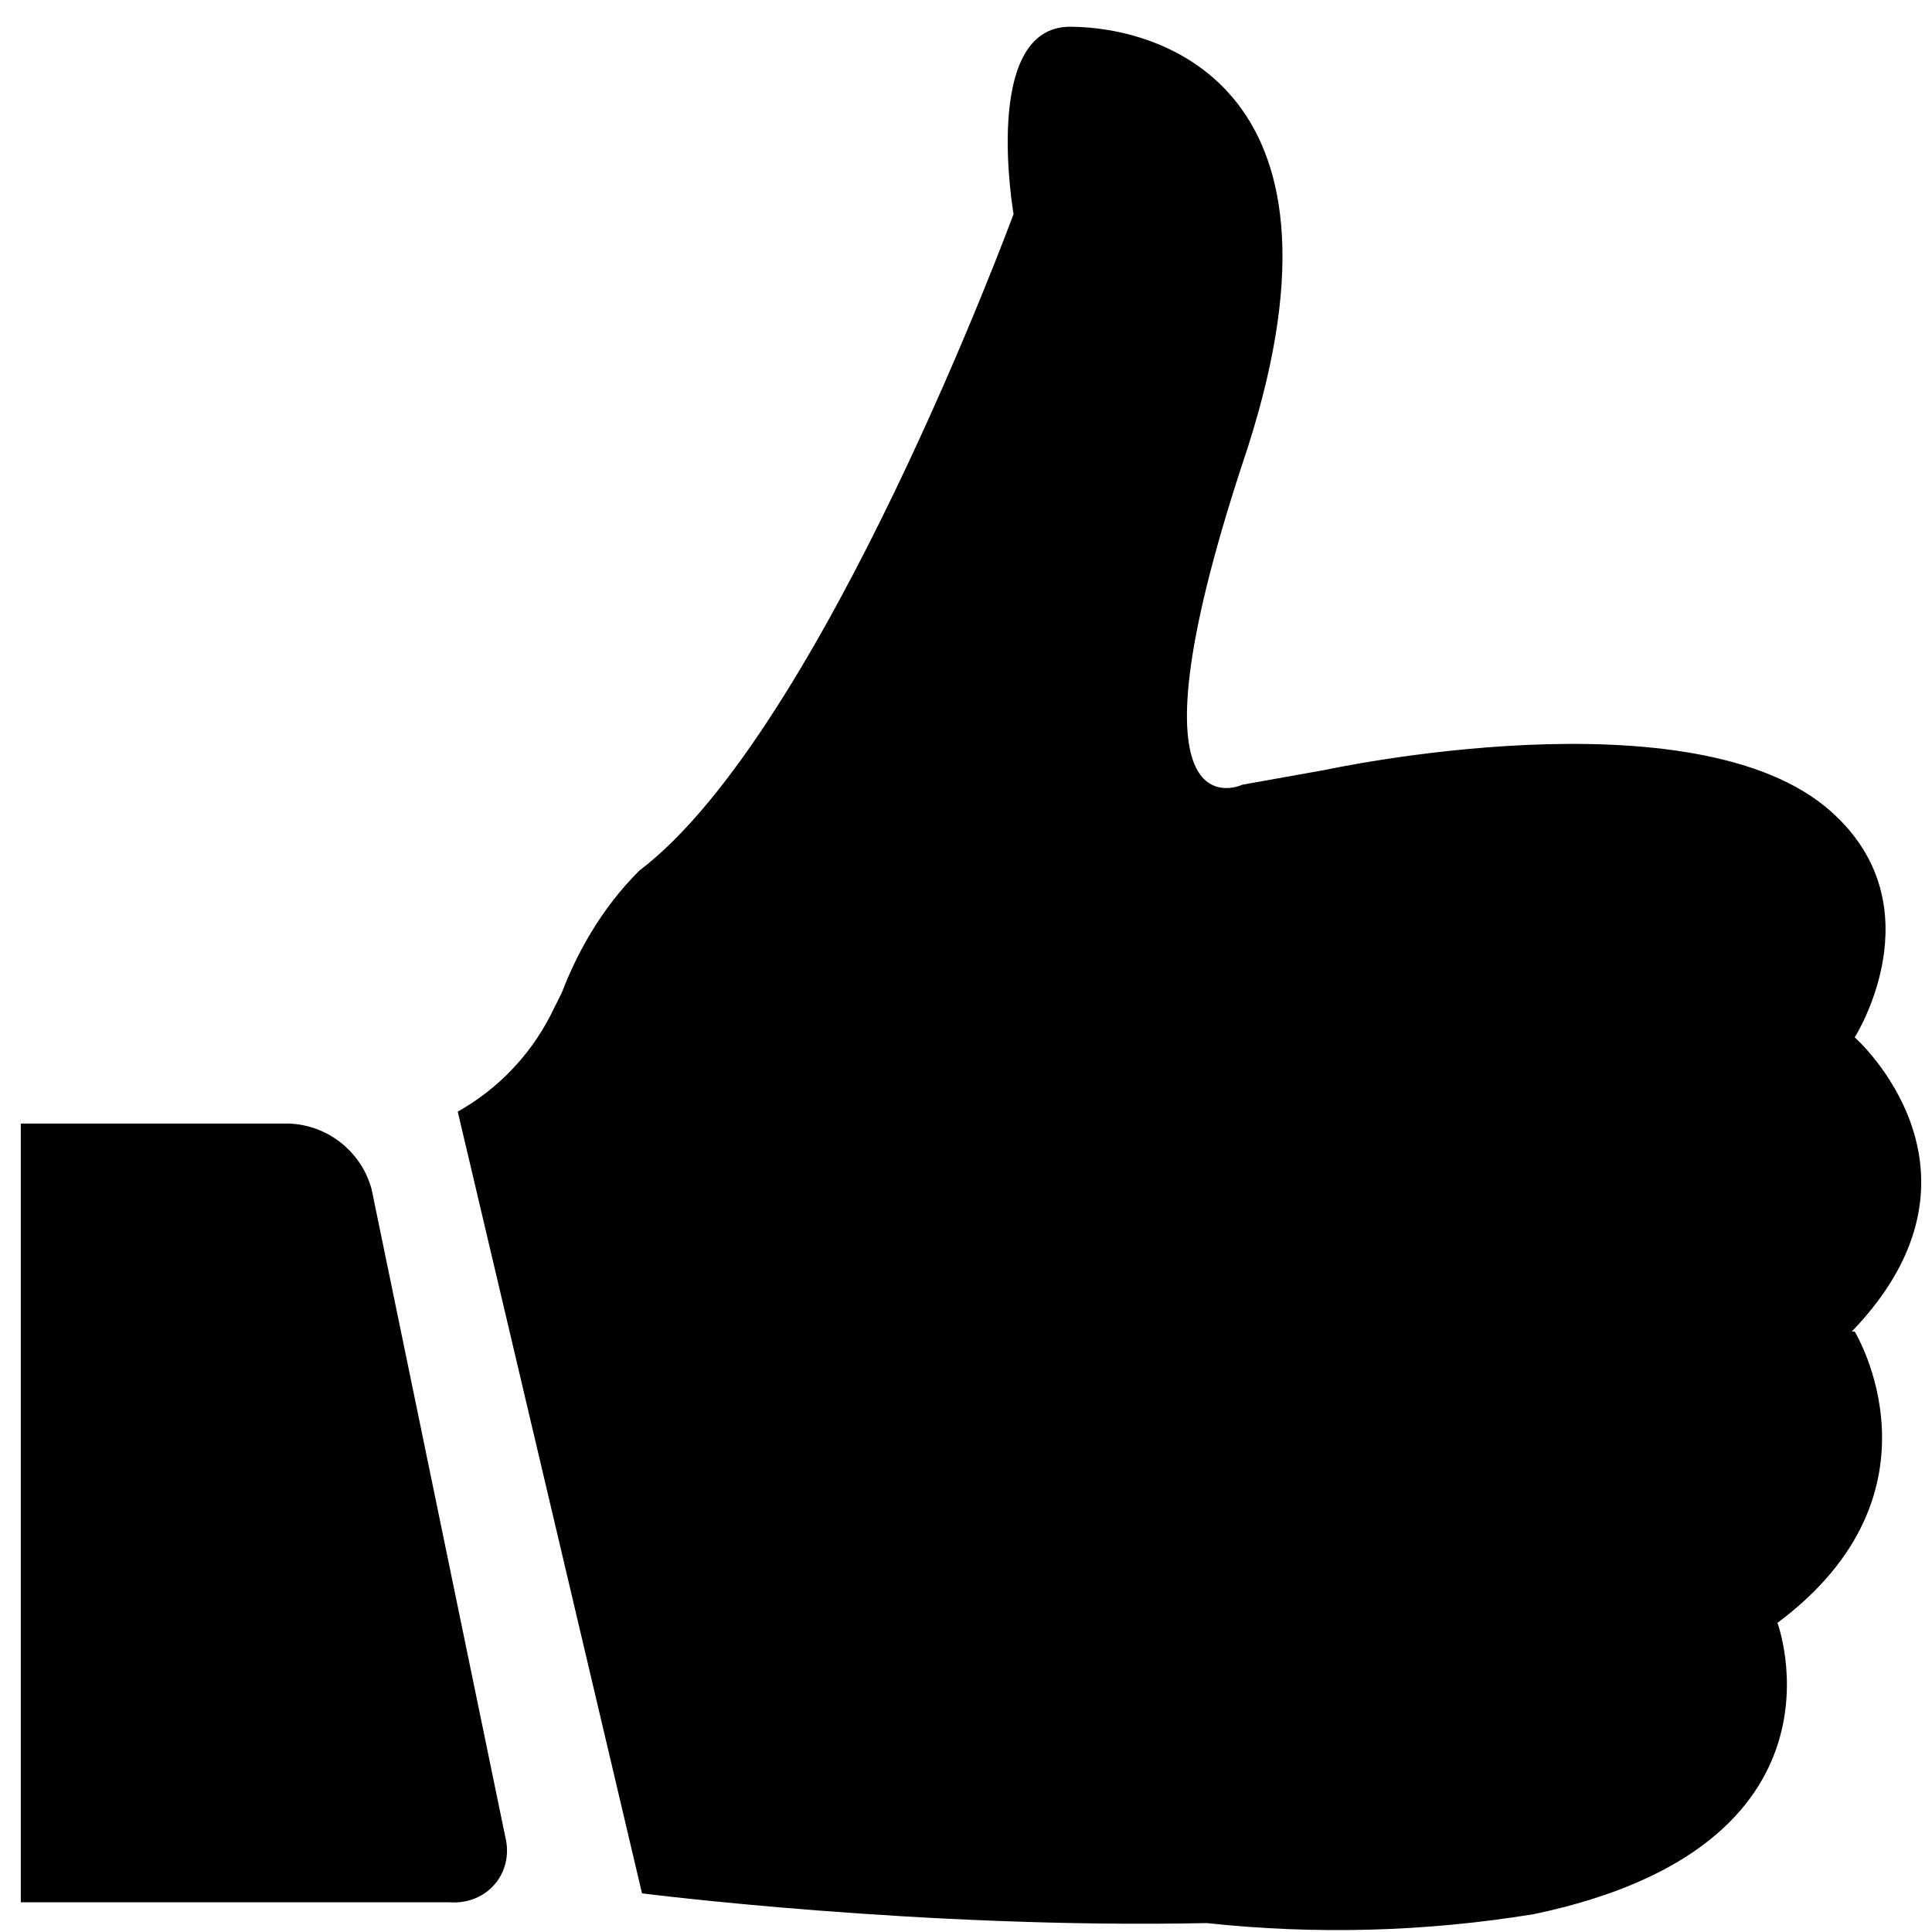
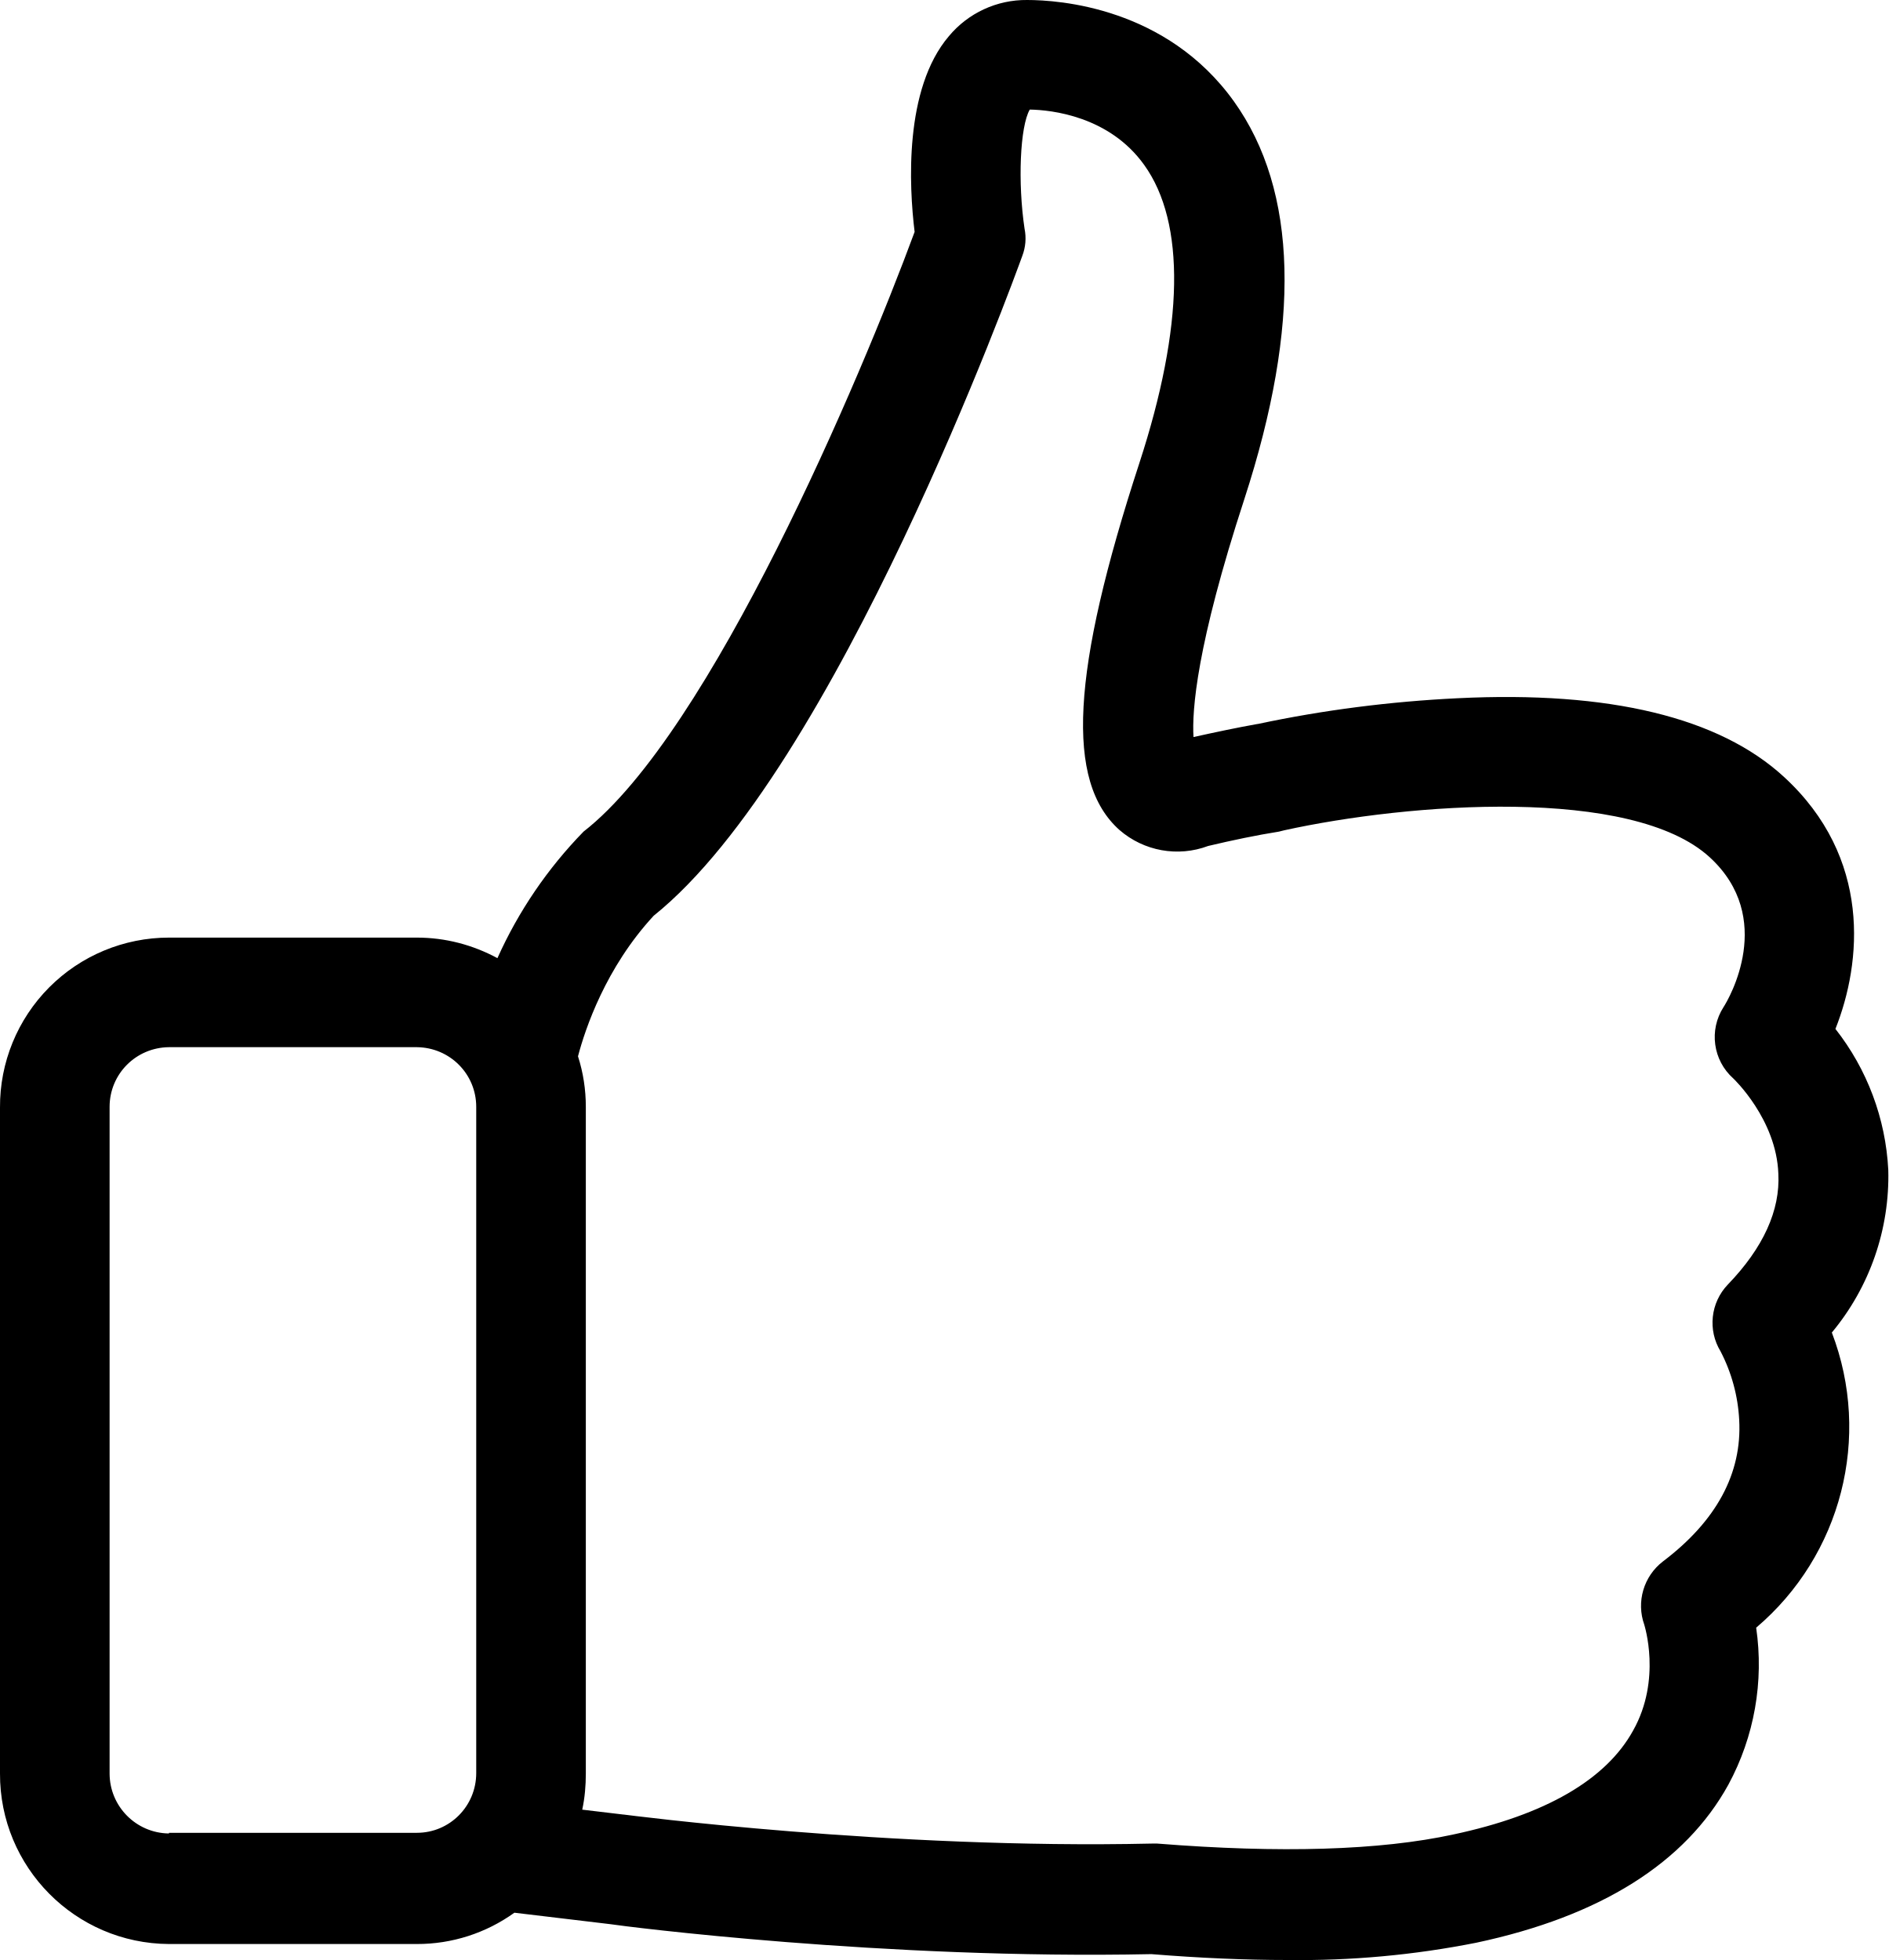
- <svg xmlns="http://www.w3.org/2000/svg" viewBox="0 0 65 65">
-   <path d="M62.4 44.8s3.3 5.4-2.6 9.8c0 0 2.8 7.5-8.2 9.8a41 41 0 0 1-11 .3c-9.6.2-19-1-19-1l-6.2-26.3a7.8 7.8 0 0 0 3.1-3.2l.4-.8c.5-1.3 1.3-2.8 2.6-4.1 6.2-4.7 12.6-22.1 12.6-22.1S33 .9 36 .9s10.1 2 5.8 14.7c-4.2 12.8 0 10.8 0 10.8l2.8-.5s12.4-2.7 17 1.4c3.6 3.2.8 7.6.8 7.6s5.1 4.5-.1 9.9zM15.2 64H.7V37.8h9a3 3 0 0 1 2.8 2.2L17 61.8c.3 1.2-.6 2.3-1.9 2.2z" />
+ <svg xmlns="http://www.w3.org/2000/svg" viewBox="0 0 579 601">
+   <path id="thumb-up-svg-icon__shape" fill="currentColor" d="M561.6 408.6a74.9 74.9 0 0 0 17.3-49.9 76.2 76.2 0 0 0-16.2-43.2c8.1-20.4 11.2-52.5-15.8-77.3-19.8-18.2-53.4-26.4-100-24.1-20.6 1-41.1 3.6-61.3 7.9h-.1c-6.2 1.1-12.8 2.5-19.6 4-.5-8.1.9-28 15.6-73 17.4-53.5 16.4-94.5-3.2-121.9C357.6 2.2 324.6 0 314.9 0c-9.3-.1-18.1 4-24 11.1-13.8 16.2-12.2 46.1-10.5 60C264 115.6 217.9 224.7 178.9 255a134.3 134.3 0 0 0-26.4 38.8c-7.6-4.1-16-6.3-24.7-6.3h-76A51.8 51.8 0 0 0 0 339.6v204.2a52.1 52.1 0 0 0 51.8 52.3h76a51 51 0 0 0 29.9-9.6L187 590c4.5.7 84.2 10.9 166 9.2 14.8 1.2 28.8 1.8 41.7 1.8a278 278 0 0 0 57.9-5.3c38.1-8.1 64.1-24.5 77.3-48.5a77.6 77.6 0 0 0 8.5-48.1 80.8 80.8 0 0 0 23.2-90.5zM51.8 562.2a18.4 18.4 0 0 1-18.2-18.4V339.4c0-10.1 8.1-18.2 18.2-18.3h76c10.1.1 18.2 8.2 18.2 18.3v204.3c0 10.1-8.1 18.3-18.2 18.3h-76v.2zm477.9-168.3a16.9 16.9 0 0 0-2.2 20.5 51.4 51.4 0 0 1 5.7 21c.9 16.4-7 31-23.4 43.4a17.2 17.2 0 0 0-5.7 19.4c0 .1 5.4 16.7-3.4 32.4-8.3 15.1-26.9 25.9-55.1 31.9-22.5 4.9-53.2 5.8-90.8 2.8h-1.7c-80.1 1.8-161-8.8-161.9-8.9h-.1l-12.6-1.5c.8-3.7 1.1-7.4 1.1-11.1V339.4c0-5.3-.8-10.5-2.4-15.5 2.2-8.4 8.5-27.2 23.2-43.1C256.3 236 311 85.1 313.4 78.5a15 15 0 0 0 .7-8.4c-2.1-14.1-1.4-31.3 1.6-36.5 6.6.1 24.4 2 35.1 17 12.7 17.7 12.2 49.4-1.5 91.4-20.9 64-22.7 97.7-6.1 112.5a27 27 0 0 0 27.2 4.9c7.6-1.8 14.8-3.3 21.7-4.4l1.6-.4c38.2-8.4 106.7-13.6 130.5 8.3 20.2 18.6 5.9 43.3 4.2 45.9a17 17 0 0 0 3 21.9c.1.1 13.2 12.5 13.8 29.2.6 11.2-4.6 22.7-15.5 34z" />
+   <path id="thumb-up-svg-icon__fill" fill="transparent" d="M561.6 408.6a74.9 74.9 0 0 0 17.3-49.9 76.2 76.2 0 0 0-16.2-43.2c8.1-20.4 11.2-52.5-15.8-77.3-19.8-18.2-53.4-26.4-100-24.1-20.6 1-41.1 3.6-61.3 7.9h-.1c-6.2 1.1-12.8 2.5-19.6 4-.5-8.1.9-28 15.6-73 17.4-53.5 16.4-94.5-3.2-121.9C357.6 2.2 324.6 0 314.9 0c-9.3-.1-18.1 4-24 11.1-13.8 16.2-12.2 46.1-10.5 60C264 115.6 217.9 224.7 178.9 255a134.3 134.3 0 0 0-26.4 38.8c-7.6-4.1-16-6.3-24.7-6.3h-76A51.8 51.8 0 0 0 0 339.6v204.2a52.1 52.1 0 0 0 51.8 52.3h76a51 51 0 0 0 29.9-9.6L187 590c4.5.7 84.2 10.9 166 9.2 14.8 1.2 28.8 1.8 41.7 1.8a278 278 0 0 0 57.9-5.3c38.1-8.1 64.1-24.5 77.3-48.5a77.6 77.6 0 0 0 8.5-48.1 80.8 80.8 0 0 0 23.2-90.5zM51.8 562.2a18.4 18.4 0 0 1-18.2-18.4V339.4c0-10.1 8.1-18.2 18.2-18.3h76c10.1.1 18.2 8.2 18.2 18.3v204.3c0 10.1-8.1 18.3-18.2 18.3h-76v.2z" />
</svg>
